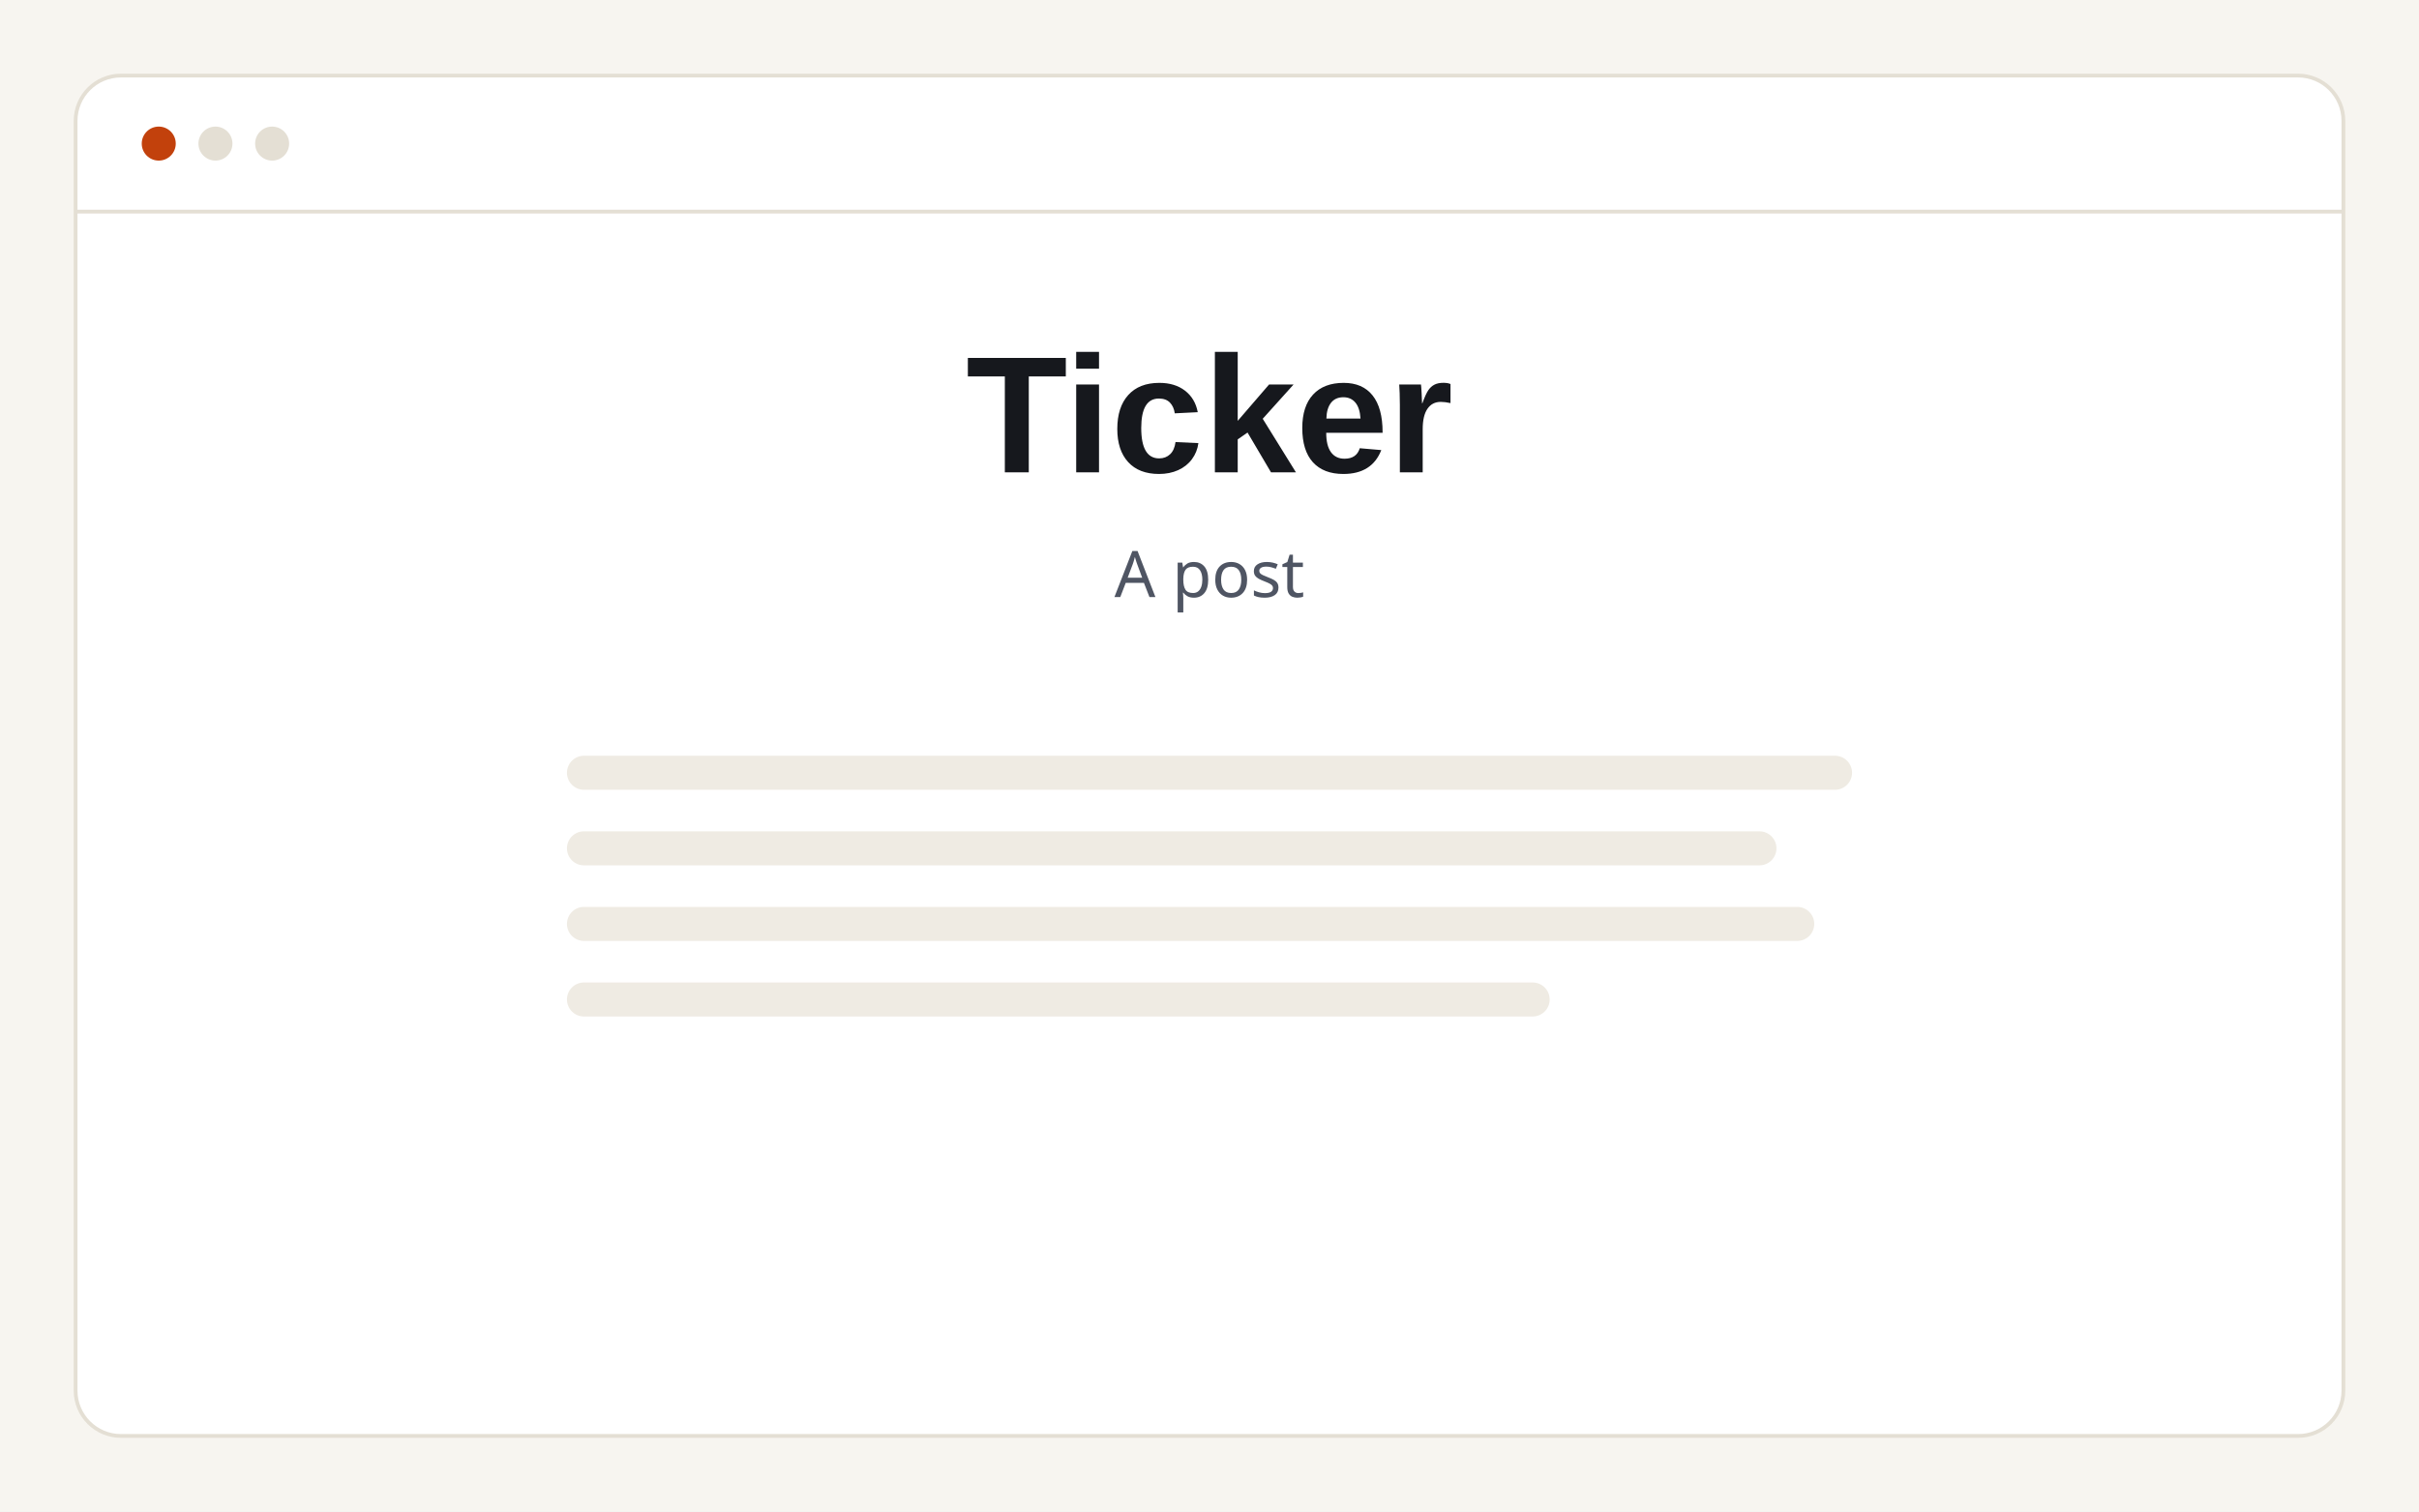
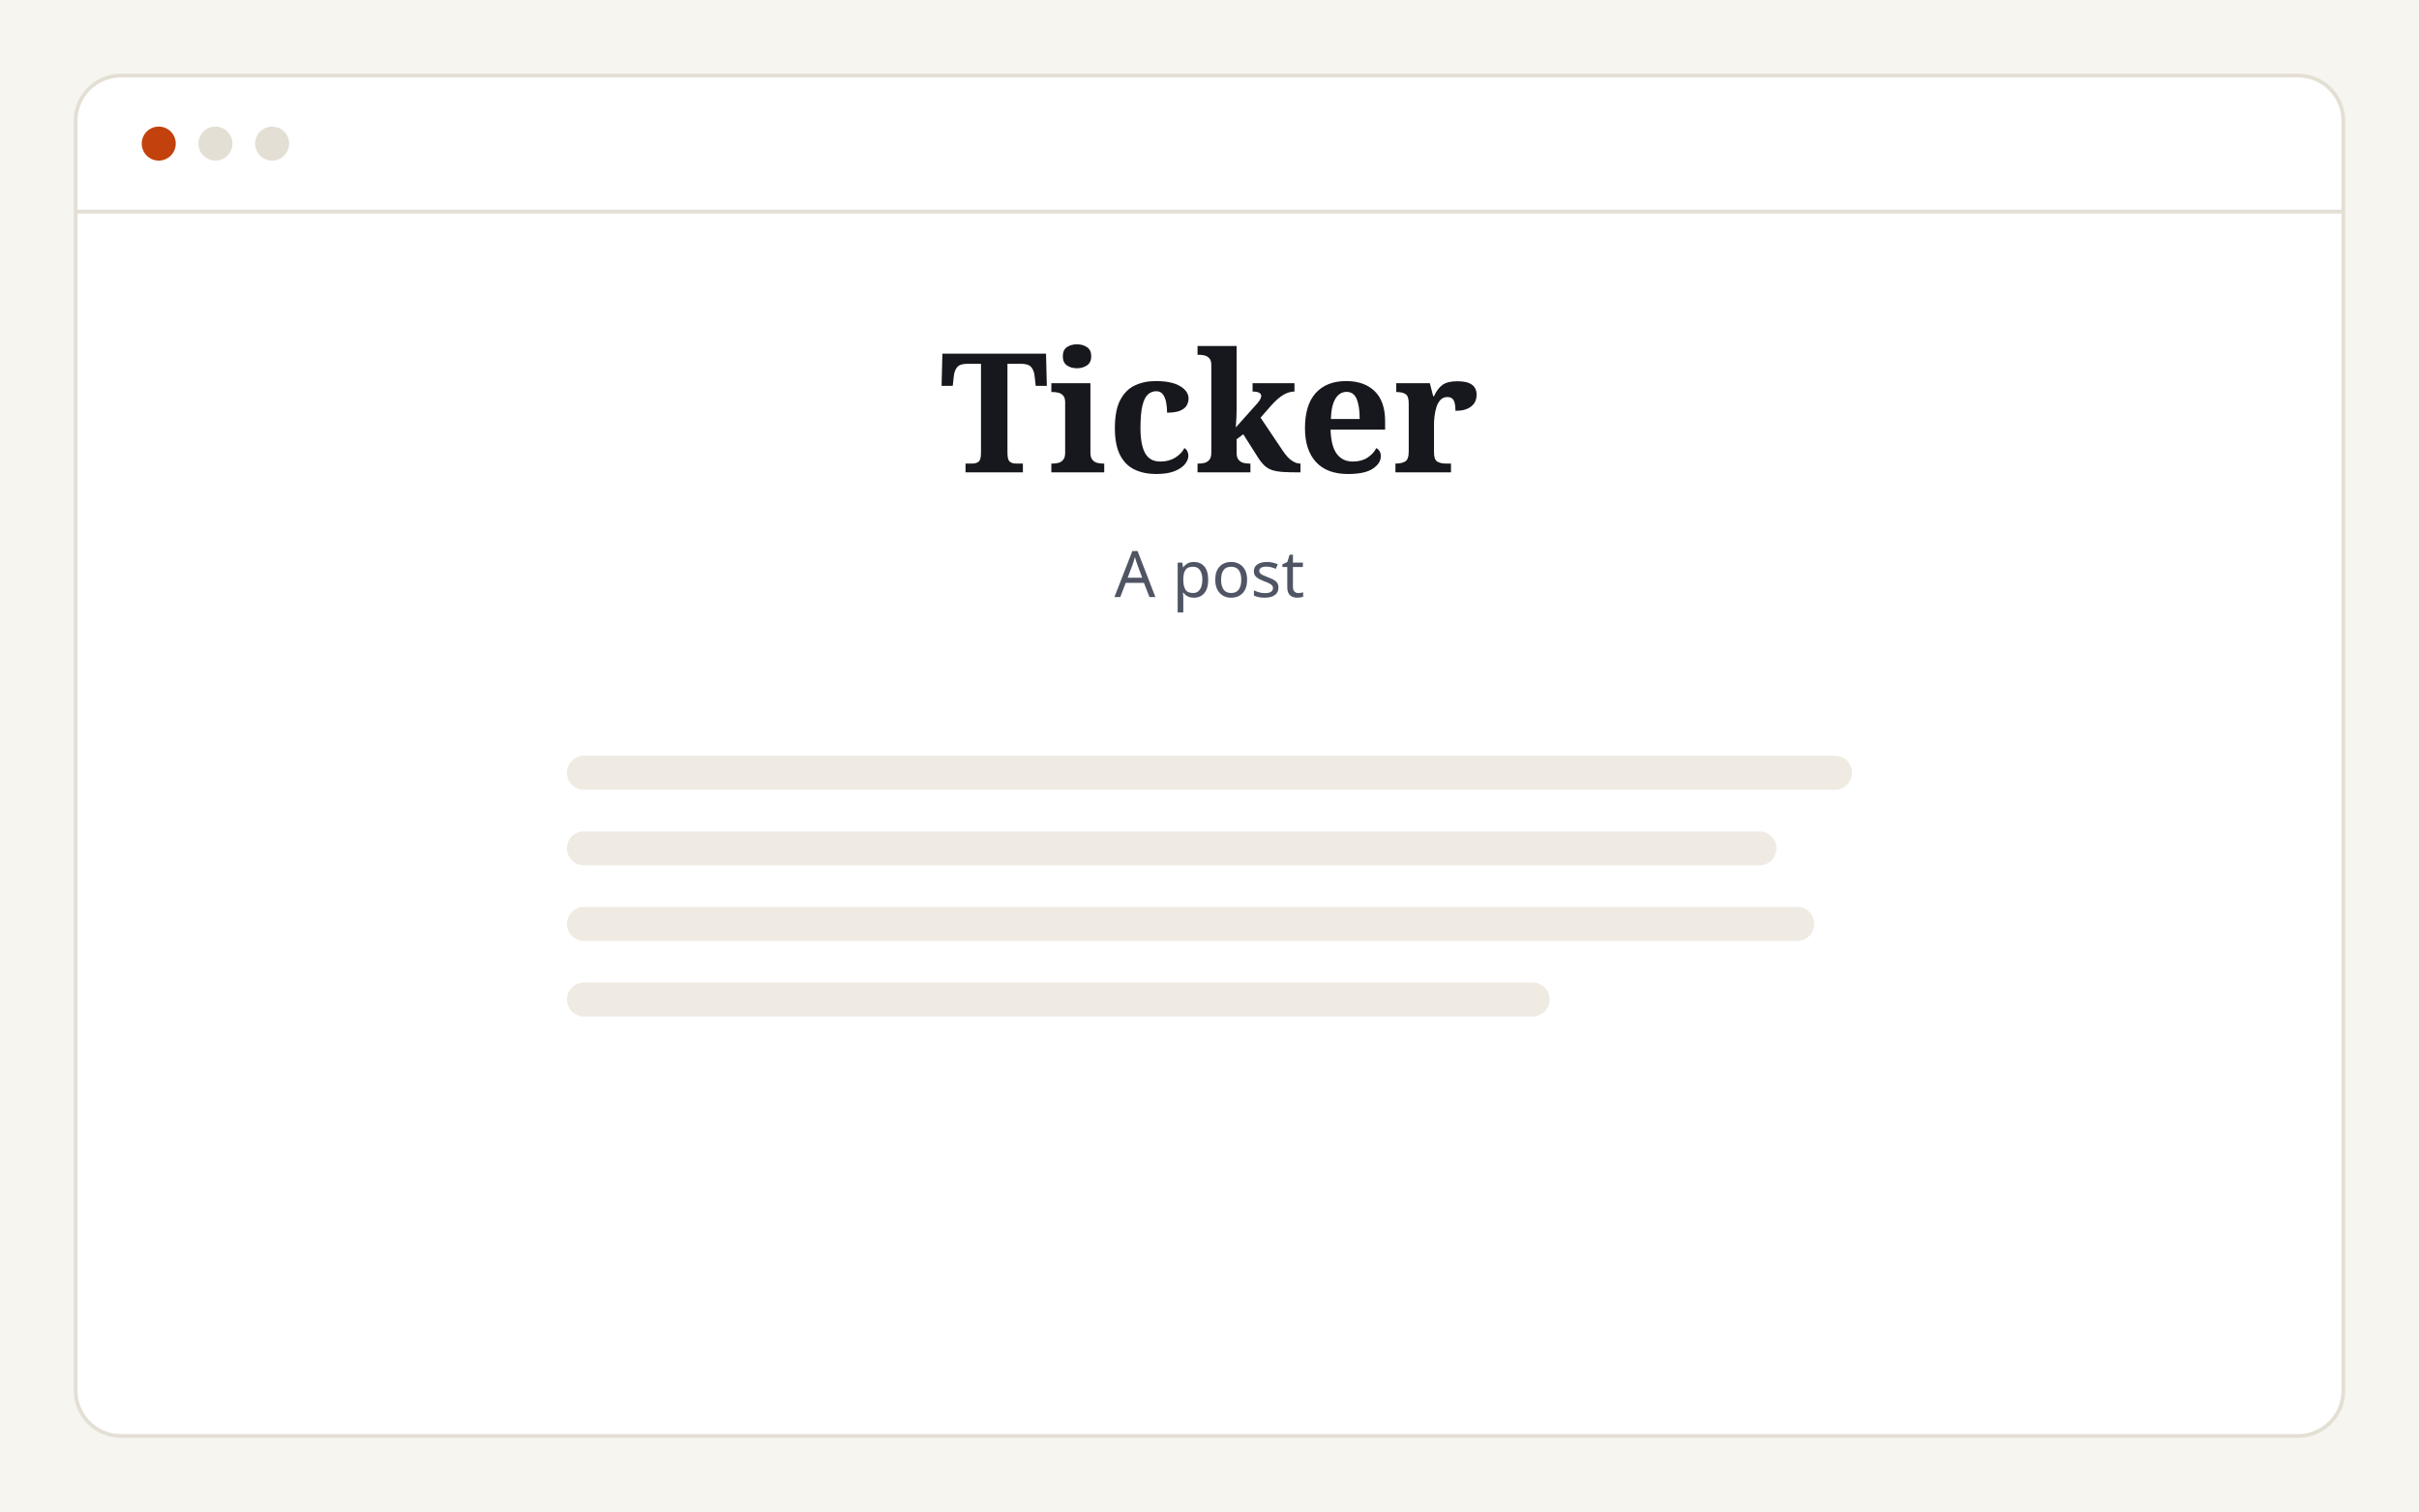
<svg xmlns="http://www.w3.org/2000/svg" viewBox="0 0 1280 800" width="1280" height="800" role="img">
  <rect width="1280" height="800" fill="#f7f5f0" />
  <rect x="40" y="40" width="1200" height="720" rx="24" fill="#fff" stroke="#e4dfd4" stroke-width="2" />
  <path d="M40 112h1200" stroke="#e4dfd4" stroke-width="2" />
  <circle cx="84" cy="76" r="9" fill="#c2410c" />
  <circle cx="114" cy="76" r="9" fill="#e4dfd4" />
  <circle cx="144" cy="76" r="9" fill="#e4dfd4" />
-   <text x="640" y="250" text-anchor="middle" font-family="Arial, sans-serif" font-size="88" font-weight="700" fill="#16181d">Ticker</text>
+   <text x="640" y="250" text-anchor="middle" font-family="Georgia, serif" font-size="88" font-weight="700" fill="#16181d">Ticker</text>
  <text x="640" y="316" text-anchor="middle" font-family="system-ui, sans-serif" font-size="34" fill="#4f5563">A post</text>
  <g fill="#efebe3">
    <rect x="300" y="400" width="680" height="18" rx="9" />
    <rect x="300" y="440" width="640" height="18" rx="9" />
    <rect x="300" y="480" width="660" height="18" rx="9" />
    <rect x="300" y="520" width="520" height="18" rx="9" />
  </g>
</svg>
